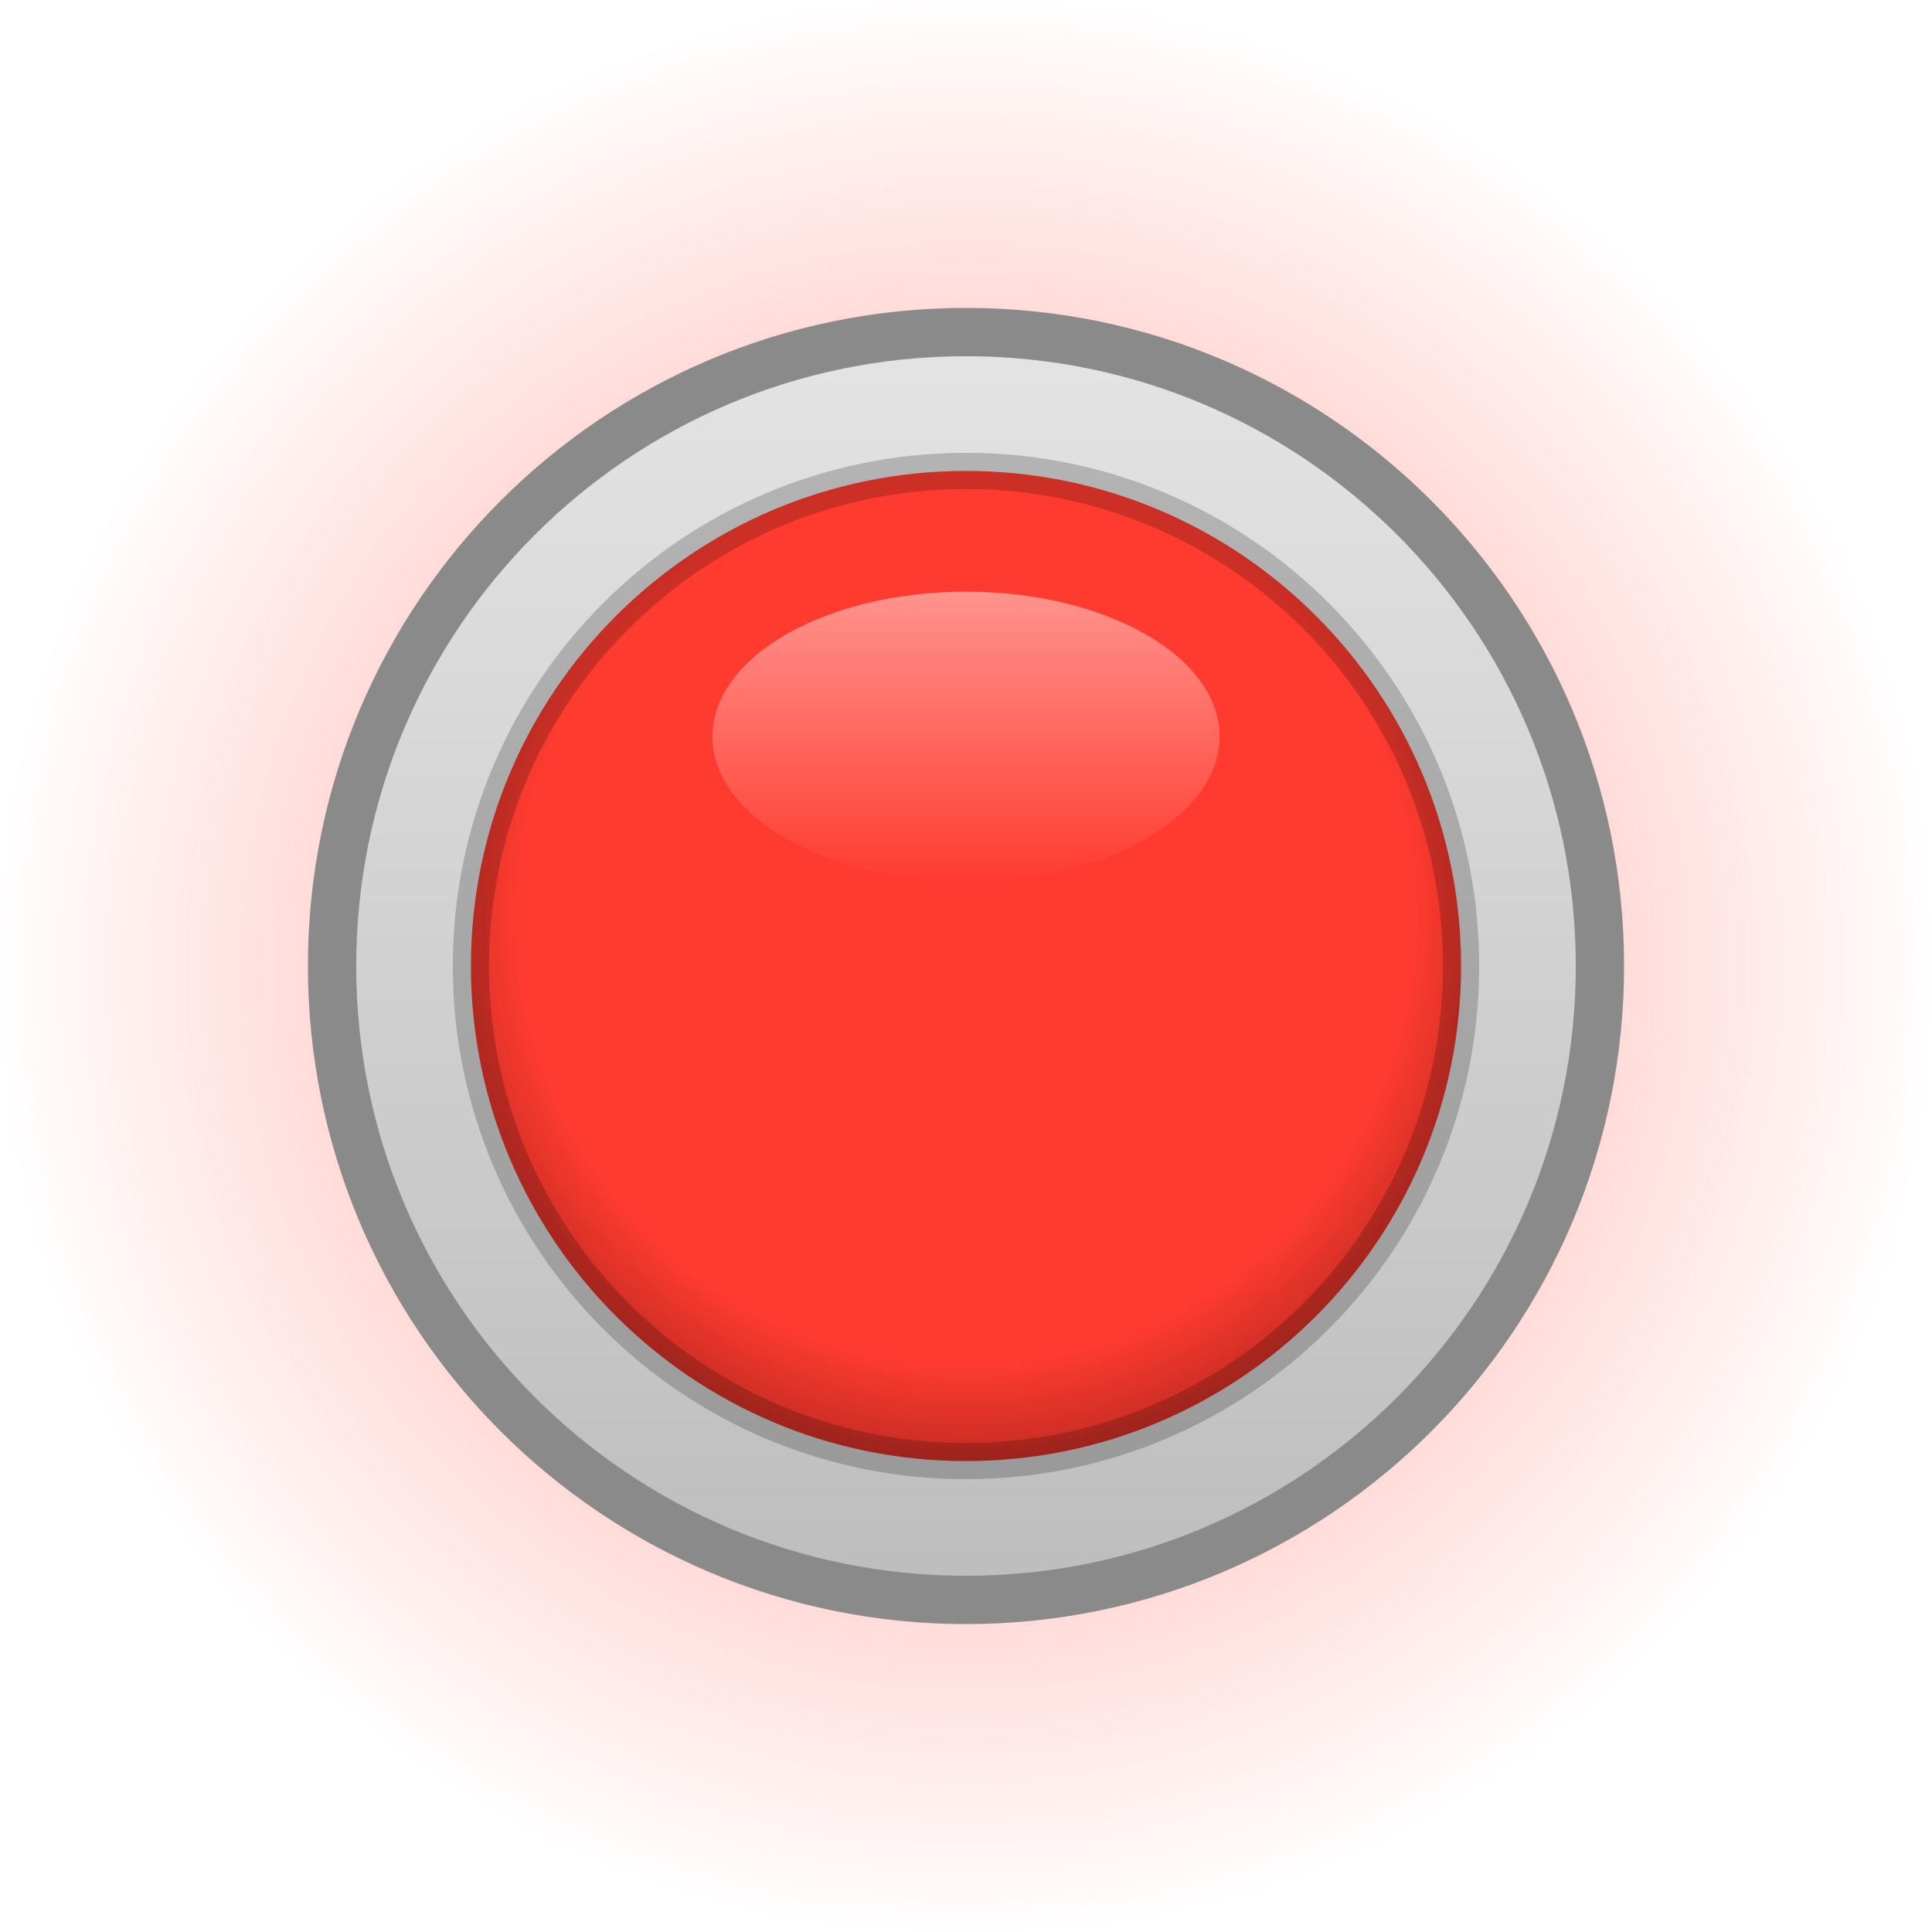
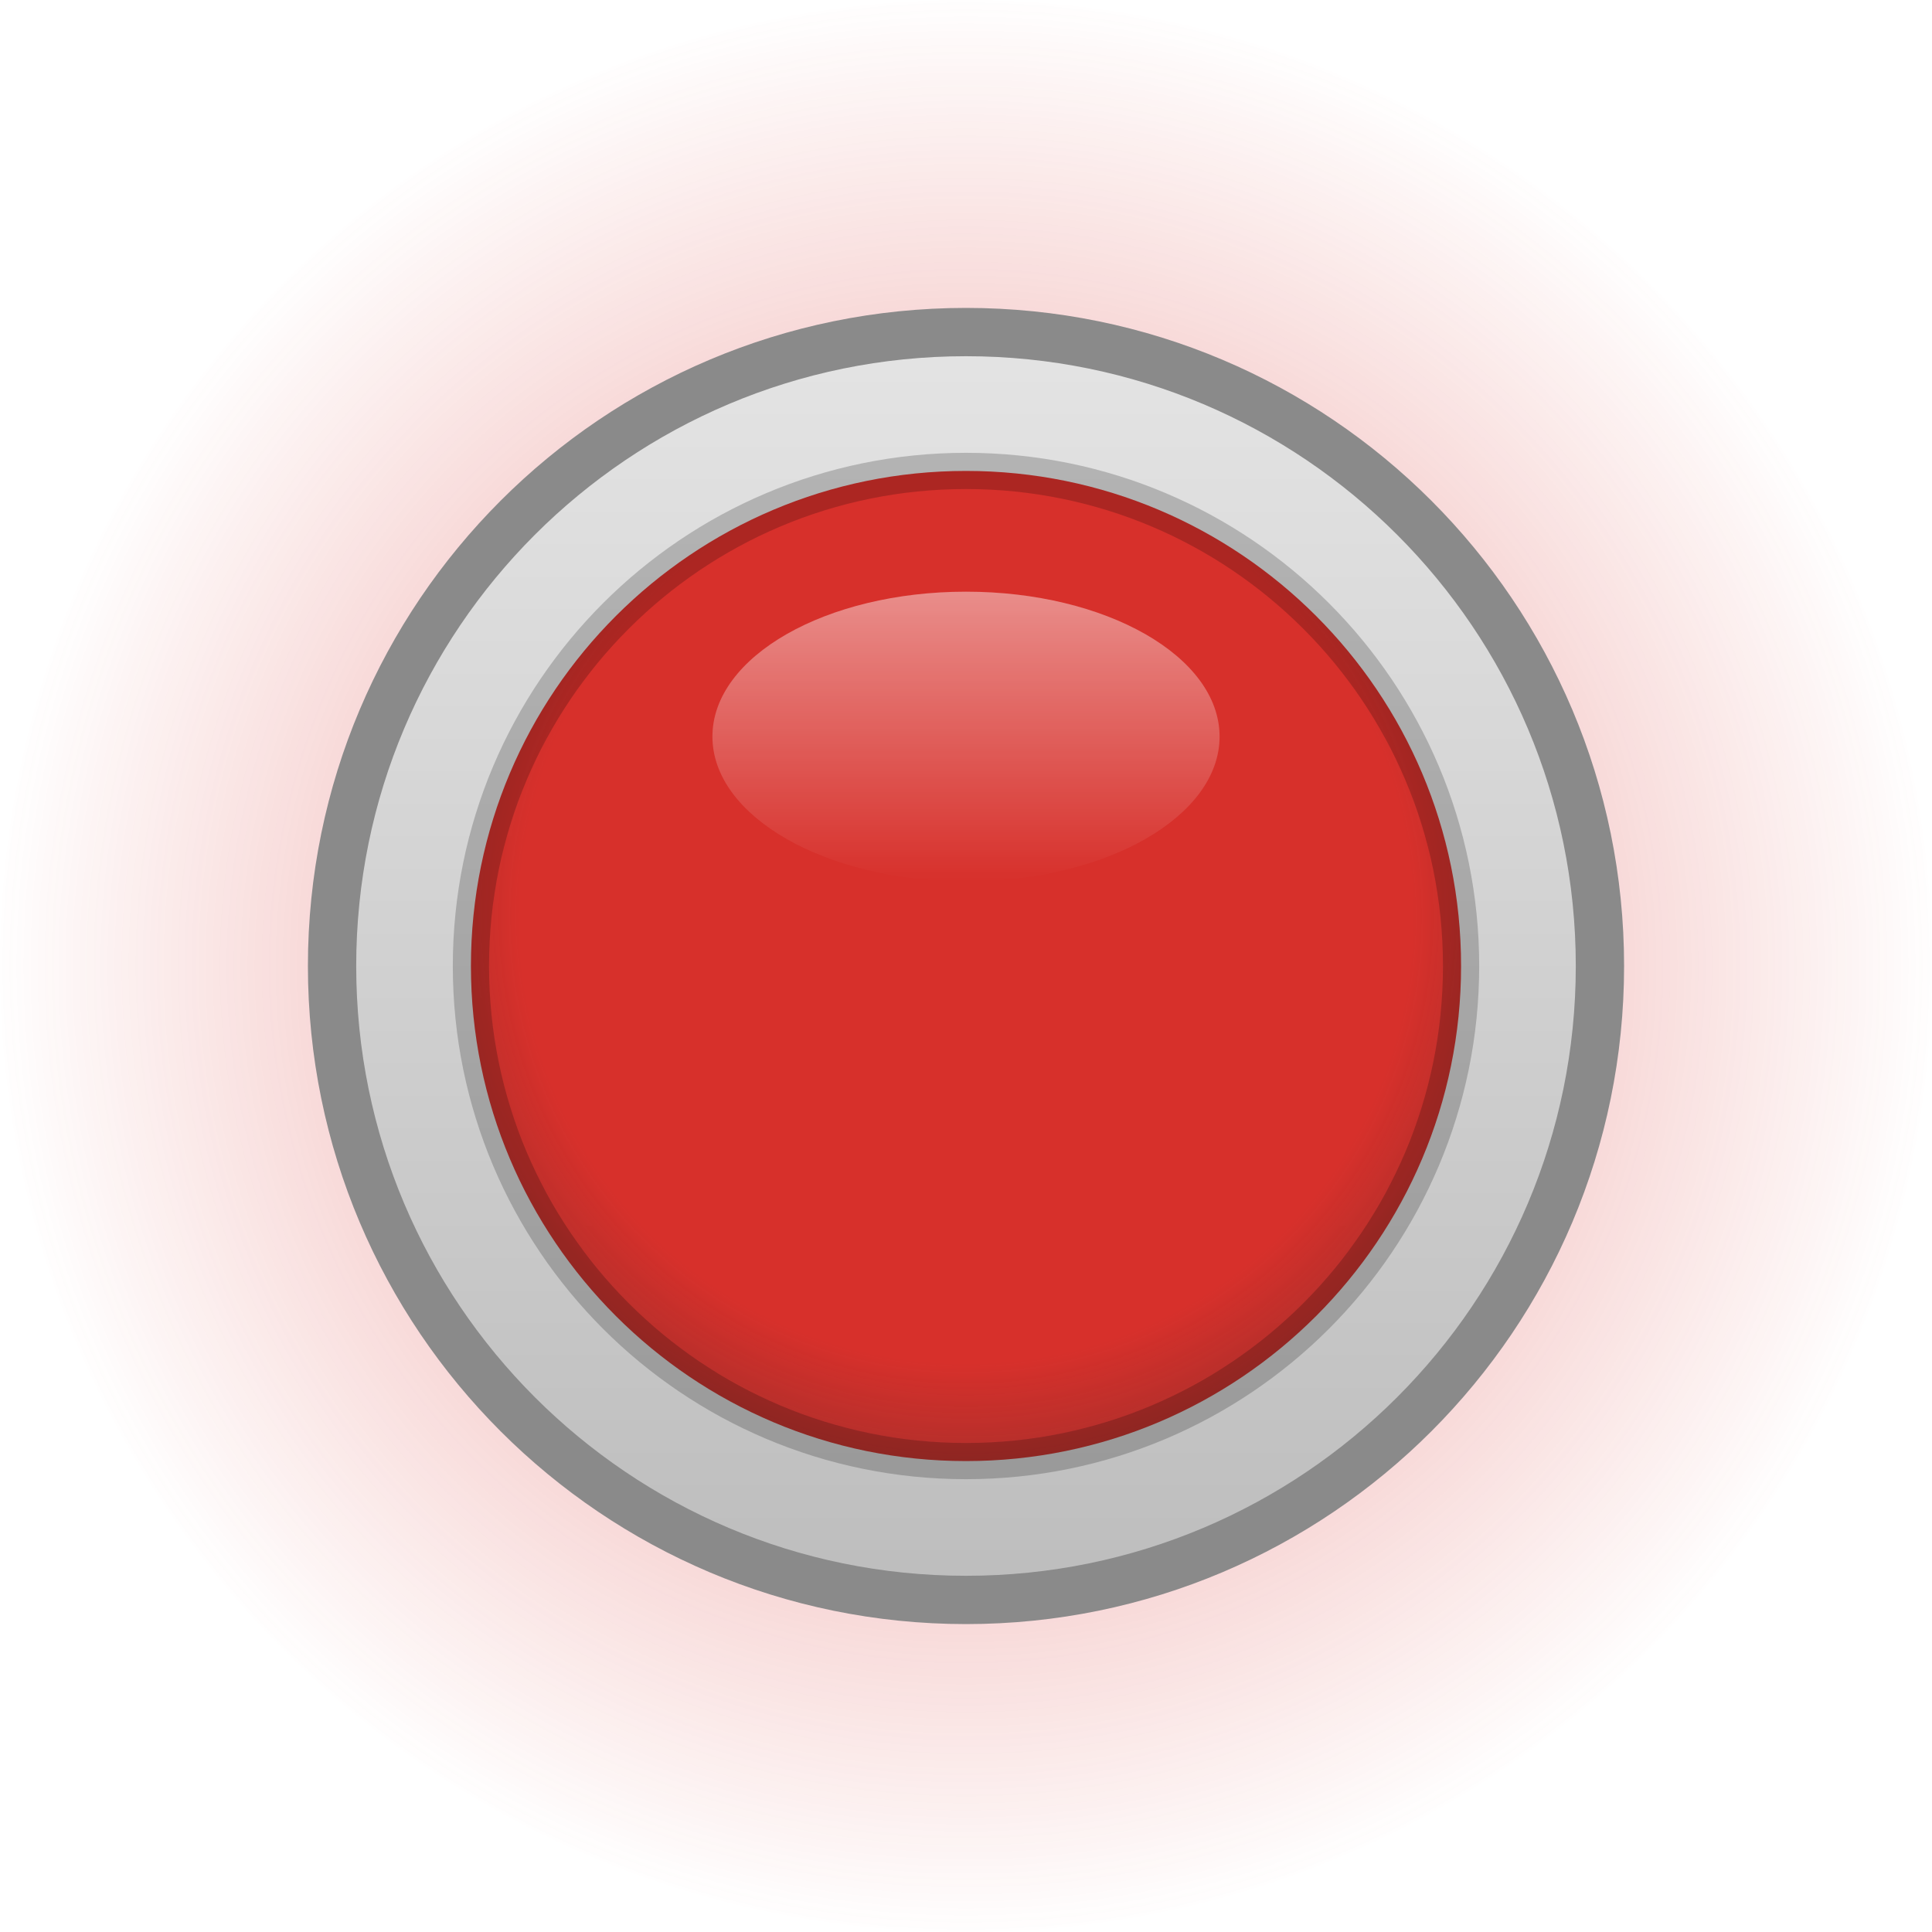
<svg xmlns="http://www.w3.org/2000/svg" width="32" height="32" viewBox="0 0 32 32">
  <defs>
    <radialGradient id="glow" cx="0.5" cy="0.5" r="0.5">
-       <stop offset="0.45" stop-color="#FF3B30" stop-opacity="0.3" />
-       <stop offset="1" stop-color="#FF3B30" stop-opacity="0" />
+       <stop offset="0.45" stop-color="#D7302B" stop-opacity="0.3" />
+       <stop offset="1" stop-color="#D7302B" stop-opacity="0" />
    </radialGradient>
    <linearGradient id="ring" x1="0" y1="0" x2="0" y2="1">
      <stop offset="0" stop-color="#E4E4E4" />
      <stop offset="1" stop-color="#BDBDBD" />
    </linearGradient>
    <radialGradient id="body" cx="0.5" cy="0.45" r="0.6">
-       <stop offset="0" stop-color="#FF3B30" />
-       <stop offset="0.75" stop-color="#FF3B30" />
-       <stop offset="1" stop-color="#A8140C" stop-opacity="0.9" />
+       <stop offset="0" stop-color="#D7302B" />
+       <stop offset="0.75" stop-color="#D7302B" />
+       <stop offset="1" stop-color="#9E1F1B" stop-opacity="0.9" />
    </radialGradient>
    <linearGradient id="gloss" x1="0" y1="0" x2="0" y2="1">
      <stop offset="0" stop-color="#FFFFFF" stop-opacity="0.45" />
      <stop offset="1" stop-color="#FFFFFF" stop-opacity="0" />
    </linearGradient>
  </defs>
  <circle cx="16" cy="16" r="16" fill="url(#glow)" />
  <circle cx="16" cy="16" r="10.5" fill="url(#ring)" />
  <circle cx="16" cy="16" r="10.5" fill="none" stroke="#8A8A8A" stroke-width="0.8" />
  <circle cx="16" cy="16" r="8.2" fill="url(#body)" stroke="#000" stroke-opacity="0.2" stroke-width="0.6" />
  <ellipse cx="16" cy="12.2" rx="4.2" ry="2.4" fill="url(#gloss)" />
</svg>
